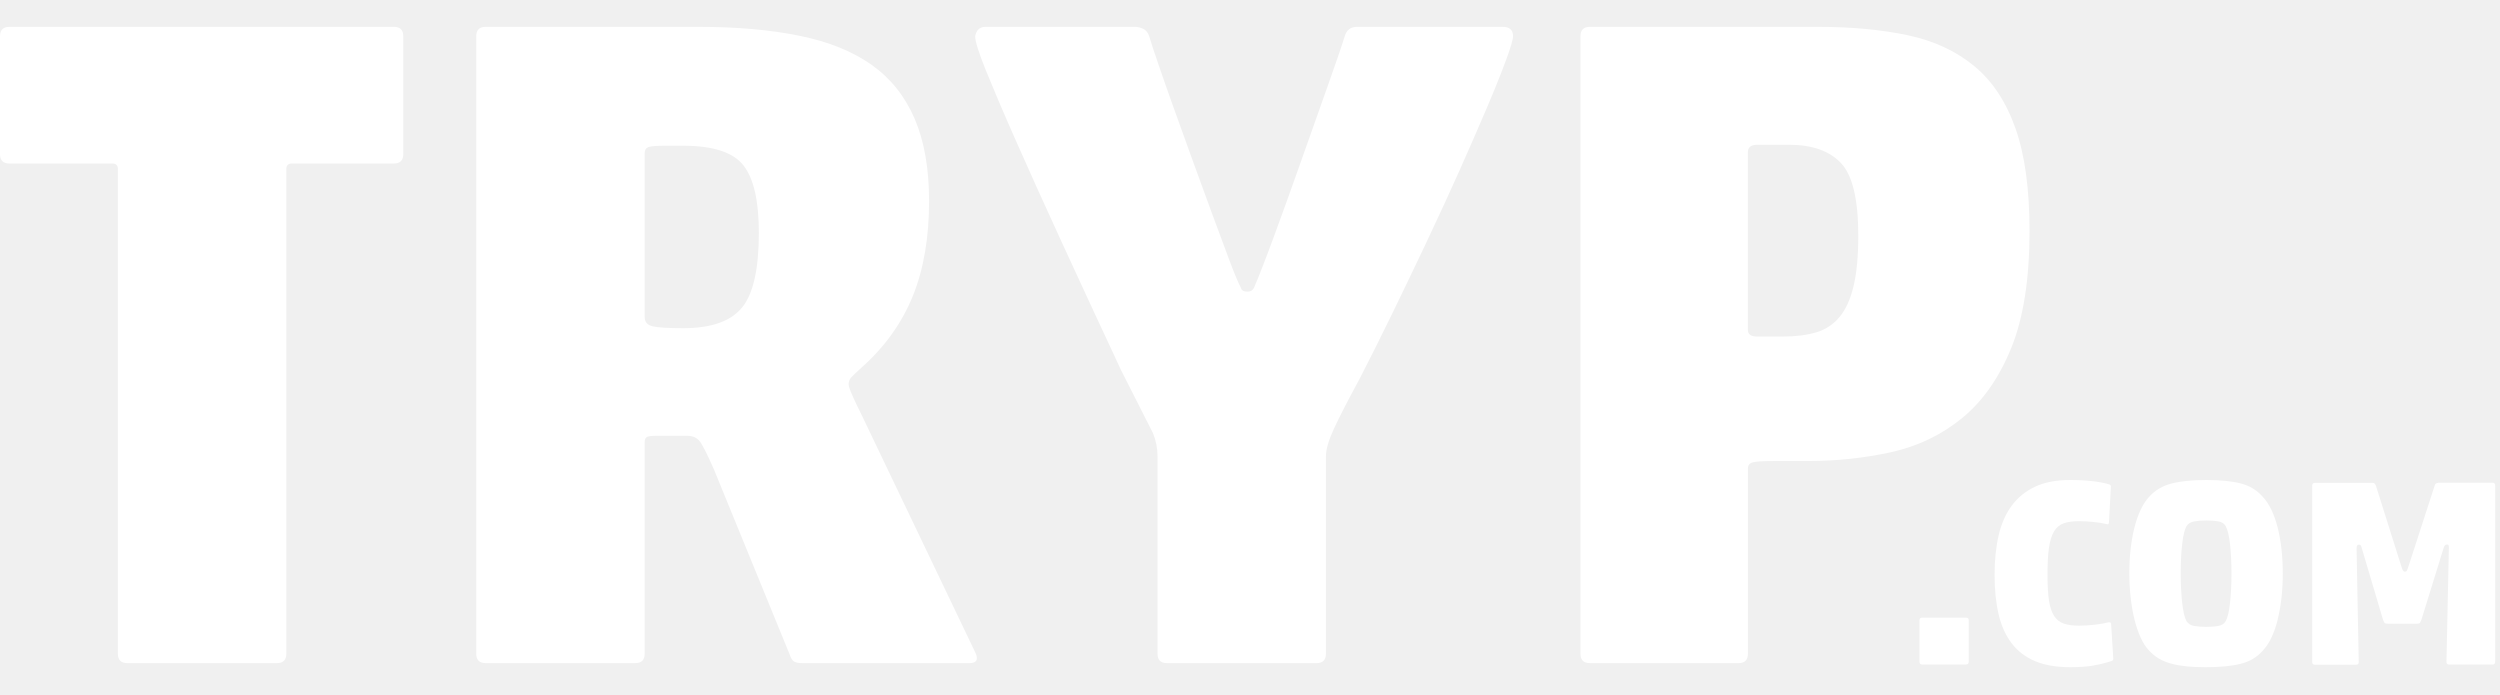
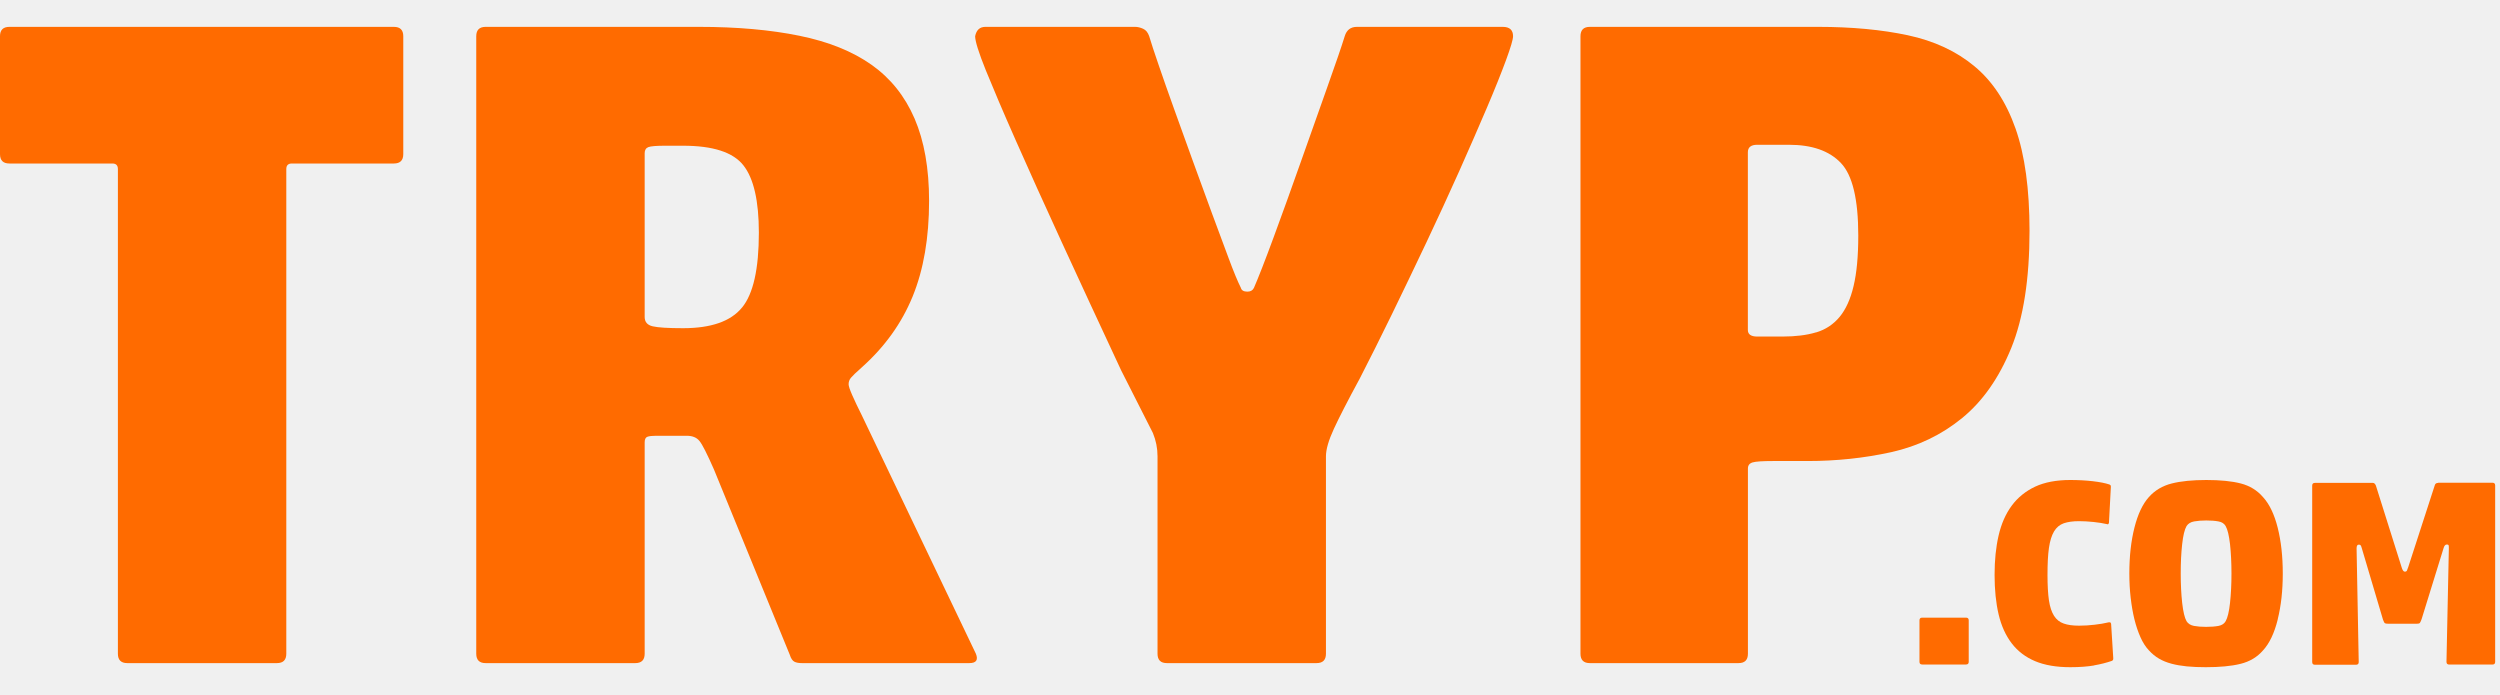
- <svg xmlns="http://www.w3.org/2000/svg" viewBox="0 0 90 25" fill="#ffffff">
-   <path d="M4.043 5.886H0.337C0.113 5.886 0 5.773 0 5.549V1.304C0 1.08 0.113 0.967 0.337 0.967H14.181C14.405 0.967 14.518 1.08 14.518 1.304V5.549C14.518 5.773 14.405 5.886 14.181 5.886H10.508C10.373 5.886 10.307 5.953 10.307 6.087V23.535C10.307 23.759 10.194 23.872 9.97 23.872H4.581C4.358 23.872 4.244 23.759 4.244 23.535V6.087C4.244 5.951 4.177 5.886 4.043 5.886Z" fill="#ffffff" />
-   <path d="M25.18 15.874C25.078 15.749 24.926 15.688 24.725 15.688H23.613C23.477 15.688 23.377 15.7 23.31 15.722C23.242 15.745 23.208 15.813 23.208 15.924V23.535C23.208 23.759 23.095 23.872 22.871 23.872H17.482C17.258 23.872 17.145 23.759 17.145 23.535V1.304C17.145 1.08 17.258 0.967 17.482 0.967H25.162C26.532 0.967 27.737 1.074 28.782 1.288C29.827 1.501 30.691 1.849 31.376 2.333C32.061 2.817 32.576 3.462 32.925 4.269C33.273 5.078 33.447 6.064 33.447 7.233C33.447 8.559 33.25 9.703 32.857 10.668C32.463 11.634 31.853 12.486 31.021 13.228C30.819 13.407 30.691 13.531 30.634 13.599C30.577 13.667 30.55 13.746 30.55 13.834C30.55 13.902 30.596 14.035 30.686 14.239C30.776 14.442 30.887 14.678 31.023 14.947L35.132 23.535C35.222 23.759 35.143 23.872 34.897 23.872H28.868C28.755 23.872 28.667 23.856 28.599 23.822C28.531 23.788 28.474 23.705 28.431 23.569L25.702 16.9C25.456 16.34 25.282 15.996 25.18 15.874ZM26.713 11.073C27.118 10.58 27.319 9.68 27.319 8.378C27.319 7.233 27.134 6.424 26.763 5.953C26.392 5.481 25.668 5.246 24.589 5.246H23.95C23.635 5.246 23.434 5.262 23.343 5.295C23.253 5.329 23.208 5.402 23.208 5.515V11.41C23.208 11.589 23.303 11.702 23.495 11.747C23.687 11.792 24.051 11.815 24.589 11.815C25.6 11.815 26.308 11.568 26.711 11.073H26.713Z" fill="#ffffff" />
-   <path d="M48.844 0.967H54.099C54.346 0.967 54.47 1.08 54.47 1.304C54.47 1.417 54.387 1.702 54.217 2.164C54.047 2.625 53.819 3.197 53.527 3.882C53.236 4.567 52.903 5.325 52.535 6.155C52.164 6.985 51.77 7.839 51.356 8.715C50.94 9.59 50.527 10.456 50.111 11.308C49.694 12.161 49.308 12.936 48.948 13.633C48.521 14.42 48.213 15.019 48.021 15.435C47.829 15.851 47.734 16.181 47.734 16.428V23.535C47.734 23.759 47.621 23.872 47.397 23.872H42.008C41.784 23.872 41.671 23.759 41.671 23.535V16.428C41.671 16.136 41.615 15.856 41.504 15.587L40.36 13.33C39.573 11.645 38.861 10.107 38.221 8.715C37.581 7.322 37.031 6.105 36.57 5.06C36.108 4.016 35.751 3.174 35.491 2.534C35.233 1.894 35.105 1.485 35.105 1.304C35.15 1.08 35.272 0.967 35.475 0.967H40.864C40.955 0.967 41.05 0.99 41.151 1.035C41.253 1.08 41.325 1.171 41.371 1.304C41.438 1.528 41.549 1.872 41.708 2.331C41.866 2.79 42.049 3.319 42.264 3.914C42.479 4.509 42.703 5.133 42.938 5.784C43.173 6.435 43.404 7.064 43.627 7.67C43.851 8.276 44.055 8.821 44.233 9.302C44.412 9.784 44.559 10.139 44.672 10.363C44.695 10.454 44.774 10.499 44.907 10.499C45.02 10.499 45.097 10.454 45.142 10.363C45.298 10.004 45.536 9.397 45.85 8.545C46.165 7.692 46.49 6.788 46.827 5.834C47.164 4.879 47.485 3.975 47.788 3.122C48.091 2.27 48.299 1.664 48.41 1.304C48.478 1.08 48.623 0.967 48.849 0.967H48.844Z" fill="#ffffff" />
-   <path d="M68.685 1.27C69.628 1.472 70.426 1.842 71.077 2.383C71.729 2.921 72.222 3.67 72.558 4.624C72.895 5.578 73.063 6.808 73.063 8.312C73.063 10.042 72.844 11.444 72.407 12.523C71.968 13.601 71.38 14.442 70.639 15.048C69.897 15.655 69.044 16.064 68.079 16.279C67.113 16.491 66.114 16.597 65.08 16.597H63.834C63.452 16.597 63.206 16.613 63.093 16.647C62.98 16.681 62.925 16.753 62.925 16.866V23.535C62.925 23.759 62.812 23.872 62.588 23.872H57.234C57.01 23.872 56.897 23.759 56.897 23.535V1.304C56.897 1.08 57.01 0.967 57.234 0.967H65.454C66.666 0.967 67.744 1.069 68.687 1.27H68.685ZM65.383 11.966C65.72 11.865 66.001 11.679 66.225 11.41C66.448 11.141 66.618 10.77 66.729 10.297C66.842 9.825 66.898 9.219 66.898 8.479C66.898 7.177 66.69 6.306 66.274 5.87C65.858 5.431 65.236 5.212 64.404 5.212H63.26C63.036 5.212 62.923 5.302 62.923 5.481V11.88C62.923 12.036 63.036 12.116 63.26 12.116H64.169C64.639 12.116 65.044 12.066 65.381 11.964L65.383 11.966Z" fill="#ffffff" />
-   <path d="M69.101 23.825V22.332C69.101 22.269 69.133 22.235 69.198 22.235H70.777C70.84 22.235 70.874 22.267 70.874 22.332V23.825C70.874 23.888 70.842 23.922 70.777 23.922H69.198C69.135 23.922 69.101 23.89 69.101 23.825Z" fill="#ffffff" />
-   <path d="M75.392 23.956C75.157 23.997 74.87 24.019 74.53 24.019C74.031 24.019 73.608 23.947 73.264 23.802C72.92 23.657 72.64 23.445 72.423 23.162C72.206 22.879 72.047 22.531 71.95 22.117C71.853 21.703 71.805 21.231 71.805 20.697C71.805 20.163 71.853 19.698 71.95 19.277C72.047 18.857 72.204 18.499 72.423 18.203C72.642 17.907 72.923 17.681 73.264 17.52C73.608 17.36 74.028 17.28 74.53 17.28C74.813 17.28 75.082 17.294 75.338 17.323C75.593 17.353 75.797 17.393 75.944 17.443C75.962 17.457 75.975 17.466 75.982 17.473C75.989 17.479 75.991 17.497 75.991 17.531L75.923 18.811C75.923 18.825 75.917 18.841 75.905 18.859C75.892 18.879 75.874 18.881 75.847 18.868C75.706 18.836 75.546 18.809 75.365 18.791C75.186 18.773 75.012 18.762 74.845 18.762C74.628 18.762 74.445 18.787 74.295 18.838C74.148 18.89 74.031 18.988 73.945 19.132C73.859 19.277 73.798 19.474 73.762 19.725C73.725 19.976 73.71 20.302 73.71 20.706C73.71 21.079 73.728 21.382 73.762 21.615C73.798 21.851 73.859 22.034 73.945 22.169C74.031 22.305 74.148 22.398 74.295 22.448C74.442 22.5 74.625 22.524 74.845 22.524C75.03 22.524 75.218 22.513 75.408 22.49C75.598 22.468 75.756 22.441 75.885 22.409C75.91 22.402 75.935 22.4 75.957 22.404C75.98 22.407 75.993 22.425 76 22.456L76.077 23.689C76.084 23.745 76.064 23.782 76.018 23.795C75.833 23.858 75.623 23.913 75.387 23.953L75.392 23.956Z" fill="#ffffff" />
-   <path d="M81.999 22.3C81.877 22.791 81.701 23.162 81.47 23.413C81.258 23.657 80.989 23.818 80.656 23.899C80.326 23.981 79.91 24.019 79.41 24.019C79.159 24.019 78.933 24.01 78.727 23.99C78.522 23.969 78.336 23.938 78.169 23.892C78.001 23.847 77.852 23.786 77.721 23.709C77.59 23.632 77.47 23.533 77.359 23.411C77.244 23.289 77.142 23.133 77.056 22.938C76.97 22.746 76.898 22.531 76.839 22.294C76.78 22.056 76.737 21.799 76.704 21.518C76.672 21.24 76.656 20.948 76.656 20.648C76.656 20.032 76.717 19.481 76.839 18.997C76.961 18.513 77.135 18.144 77.359 17.895C77.576 17.651 77.852 17.488 78.183 17.405C78.513 17.321 78.929 17.28 79.428 17.28C79.928 17.28 80.349 17.321 80.67 17.405C80.991 17.488 81.258 17.651 81.468 17.895C81.699 18.146 81.875 18.513 81.997 18.997C82.119 19.481 82.18 20.032 82.18 20.648C82.18 21.262 82.119 21.808 81.997 22.298L81.999 22.3ZM78.558 21.703C78.594 22.02 78.646 22.242 78.716 22.364C78.773 22.454 78.863 22.511 78.985 22.533C79.107 22.556 79.252 22.567 79.419 22.567C79.587 22.567 79.74 22.556 79.863 22.533C79.985 22.511 80.071 22.454 80.123 22.364C80.193 22.242 80.247 22.022 80.281 21.703C80.315 21.385 80.333 21.034 80.333 20.65C80.333 20.265 80.315 19.906 80.281 19.591C80.245 19.277 80.193 19.06 80.123 18.938C80.071 18.848 79.985 18.791 79.863 18.771C79.74 18.748 79.596 18.737 79.428 18.737C79.261 18.737 79.116 18.748 78.99 18.771C78.865 18.793 78.773 18.85 78.716 18.938C78.646 19.06 78.592 19.277 78.558 19.591C78.522 19.906 78.506 20.259 78.506 20.65C78.506 21.041 78.524 21.387 78.558 21.703Z" fill="#ffffff" />
-   <path d="M87.775 17.378H89.729C89.792 17.378 89.826 17.409 89.826 17.475V23.827C89.826 23.89 89.794 23.924 89.729 23.924H88.171C88.107 23.924 88.073 23.892 88.073 23.827L88.159 19.727C88.159 19.668 88.155 19.634 88.146 19.621C88.137 19.607 88.116 19.603 88.082 19.603C88.03 19.603 87.992 19.648 87.967 19.738L87.178 22.289C87.153 22.359 87.13 22.404 87.115 22.425C87.099 22.445 87.065 22.454 87.013 22.454H85.973C85.914 22.454 85.875 22.448 85.857 22.436C85.837 22.423 85.817 22.382 85.789 22.312L85.021 19.723C85.007 19.671 84.993 19.639 84.978 19.625C84.962 19.612 84.942 19.607 84.914 19.607C84.862 19.607 84.837 19.653 84.837 19.743L84.914 23.834C84.914 23.897 84.883 23.931 84.817 23.931H83.336C83.273 23.931 83.239 23.899 83.239 23.834V17.482C83.239 17.418 83.27 17.384 83.336 17.384H85.425C85.471 17.384 85.504 17.416 85.532 17.482L86.457 20.417C86.488 20.525 86.527 20.58 86.572 20.58C86.61 20.58 86.635 20.566 86.649 20.541C86.662 20.516 86.678 20.473 86.696 20.417L87.648 17.482C87.662 17.418 87.703 17.384 87.773 17.384L87.775 17.378Z" fill="#ffffff" />
+ <svg xmlns="http://www.w3.org/2000/svg" viewBox="0 0 90 25" fill="#FF6B00">
+   <path d="M4.043 5.886H0.337C0.113 5.886 0 5.773 0 5.549V1.304C0 1.08 0.113 0.967 0.337 0.967H14.181C14.405 0.967 14.518 1.08 14.518 1.304V5.549C14.518 5.773 14.405 5.886 14.181 5.886H10.508C10.373 5.886 10.307 5.953 10.307 6.087V23.535C10.307 23.759 10.194 23.872 9.97 23.872H4.581C4.358 23.872 4.244 23.759 4.244 23.535V6.087C4.244 5.951 4.177 5.886 4.043 5.886Z" fill="#FF6B00" />
+   <path d="M25.18 15.874C25.078 15.749 24.926 15.688 24.725 15.688H23.613C23.477 15.688 23.377 15.7 23.31 15.722C23.242 15.745 23.208 15.813 23.208 15.924V23.535C23.208 23.759 23.095 23.872 22.871 23.872H17.482C17.258 23.872 17.145 23.759 17.145 23.535V1.304C17.145 1.08 17.258 0.967 17.482 0.967H25.162C26.532 0.967 27.737 1.074 28.782 1.288C29.827 1.501 30.691 1.849 31.376 2.333C32.061 2.817 32.576 3.462 32.925 4.269C33.273 5.078 33.447 6.064 33.447 7.233C33.447 8.559 33.25 9.703 32.857 10.668C32.463 11.634 31.853 12.486 31.021 13.228C30.819 13.407 30.691 13.531 30.634 13.599C30.577 13.667 30.55 13.746 30.55 13.834C30.55 13.902 30.596 14.035 30.686 14.239C30.776 14.442 30.887 14.678 31.023 14.947L35.132 23.535C35.222 23.759 35.143 23.872 34.897 23.872H28.868C28.755 23.872 28.667 23.856 28.599 23.822C28.531 23.788 28.474 23.705 28.431 23.569L25.702 16.9C25.456 16.34 25.282 15.996 25.18 15.874ZM26.713 11.073C27.118 10.58 27.319 9.68 27.319 8.378C27.319 7.233 27.134 6.424 26.763 5.953C26.392 5.481 25.668 5.246 24.589 5.246H23.95C23.635 5.246 23.434 5.262 23.343 5.295C23.253 5.329 23.208 5.402 23.208 5.515V11.41C23.208 11.589 23.303 11.702 23.495 11.747C23.687 11.792 24.051 11.815 24.589 11.815C25.6 11.815 26.308 11.568 26.711 11.073H26.713Z" fill="#FF6B00" />
+   <path d="M48.844 0.967H54.099C54.346 0.967 54.47 1.08 54.47 1.304C54.47 1.417 54.387 1.702 54.217 2.164C54.047 2.625 53.819 3.197 53.527 3.882C53.236 4.567 52.903 5.325 52.535 6.155C52.164 6.985 51.77 7.839 51.356 8.715C50.94 9.59 50.527 10.456 50.111 11.308C49.694 12.161 49.308 12.936 48.948 13.633C48.521 14.42 48.213 15.019 48.021 15.435C47.829 15.851 47.734 16.181 47.734 16.428V23.535C47.734 23.759 47.621 23.872 47.397 23.872H42.008C41.784 23.872 41.671 23.759 41.671 23.535V16.428C41.671 16.136 41.615 15.856 41.504 15.587L40.36 13.33C39.573 11.645 38.861 10.107 38.221 8.715C37.581 7.322 37.031 6.105 36.57 5.06C36.108 4.016 35.751 3.174 35.491 2.534C35.233 1.894 35.105 1.485 35.105 1.304C35.15 1.08 35.272 0.967 35.475 0.967H40.864C40.955 0.967 41.05 0.99 41.151 1.035C41.253 1.08 41.325 1.171 41.371 1.304C41.438 1.528 41.549 1.872 41.708 2.331C41.866 2.79 42.049 3.319 42.264 3.914C42.479 4.509 42.703 5.133 42.938 5.784C43.173 6.435 43.404 7.064 43.627 7.67C43.851 8.276 44.055 8.821 44.233 9.302C44.412 9.784 44.559 10.139 44.672 10.363C44.695 10.454 44.774 10.499 44.907 10.499C45.02 10.499 45.097 10.454 45.142 10.363C45.298 10.004 45.536 9.397 45.85 8.545C46.165 7.692 46.49 6.788 46.827 5.834C47.164 4.879 47.485 3.975 47.788 3.122C48.091 2.27 48.299 1.664 48.41 1.304C48.478 1.08 48.623 0.967 48.849 0.967H48.844Z" fill="#FF6B00" />
+   <path d="M68.685 1.27C69.628 1.472 70.426 1.842 71.077 2.383C71.729 2.921 72.222 3.67 72.558 4.624C72.895 5.578 73.063 6.808 73.063 8.312C73.063 10.042 72.844 11.444 72.407 12.523C71.968 13.601 71.38 14.442 70.639 15.048C69.897 15.655 69.044 16.064 68.079 16.279C67.113 16.491 66.114 16.597 65.08 16.597H63.834C63.452 16.597 63.206 16.613 63.093 16.647C62.98 16.681 62.925 16.753 62.925 16.866V23.535C62.925 23.759 62.812 23.872 62.588 23.872H57.234C57.01 23.872 56.897 23.759 56.897 23.535V1.304C56.897 1.08 57.01 0.967 57.234 0.967H65.454C66.666 0.967 67.744 1.069 68.687 1.27H68.685ZM65.383 11.966C65.72 11.865 66.001 11.679 66.225 11.41C66.448 11.141 66.618 10.77 66.729 10.297C66.842 9.825 66.898 9.219 66.898 8.479C66.898 7.177 66.69 6.306 66.274 5.87C65.858 5.431 65.236 5.212 64.404 5.212H63.26C63.036 5.212 62.923 5.302 62.923 5.481V11.88C62.923 12.036 63.036 12.116 63.26 12.116H64.169C64.639 12.116 65.044 12.066 65.381 11.964L65.383 11.966Z" fill="#FF6B00" />
+   <path d="M69.101 23.825V22.332C69.101 22.269 69.133 22.235 69.198 22.235H70.777C70.84 22.235 70.874 22.267 70.874 22.332V23.825C70.874 23.888 70.842 23.922 70.777 23.922H69.198C69.135 23.922 69.101 23.89 69.101 23.825Z" fill="#FF6B00" />
+   <path d="M75.392 23.956C75.157 23.997 74.87 24.019 74.53 24.019C74.031 24.019 73.608 23.947 73.264 23.802C72.92 23.657 72.64 23.445 72.423 23.162C72.206 22.879 72.047 22.531 71.95 22.117C71.853 21.703 71.805 21.231 71.805 20.697C71.805 20.163 71.853 19.698 71.95 19.277C72.047 18.857 72.204 18.499 72.423 18.203C72.642 17.907 72.923 17.681 73.264 17.52C73.608 17.36 74.028 17.28 74.53 17.28C74.813 17.28 75.082 17.294 75.338 17.323C75.593 17.353 75.797 17.393 75.944 17.443C75.962 17.457 75.975 17.466 75.982 17.473C75.989 17.479 75.991 17.497 75.991 17.531L75.923 18.811C75.923 18.825 75.917 18.841 75.905 18.859C75.892 18.879 75.874 18.881 75.847 18.868C75.706 18.836 75.546 18.809 75.365 18.791C75.186 18.773 75.012 18.762 74.845 18.762C74.628 18.762 74.445 18.787 74.295 18.838C74.148 18.89 74.031 18.988 73.945 19.132C73.859 19.277 73.798 19.474 73.762 19.725C73.725 19.976 73.71 20.302 73.71 20.706C73.71 21.079 73.728 21.382 73.762 21.615C73.798 21.851 73.859 22.034 73.945 22.169C74.031 22.305 74.148 22.398 74.295 22.448C74.442 22.5 74.625 22.524 74.845 22.524C75.03 22.524 75.218 22.513 75.408 22.49C75.598 22.468 75.756 22.441 75.885 22.409C75.91 22.402 75.935 22.4 75.957 22.404C75.98 22.407 75.993 22.425 76 22.456L76.077 23.689C76.084 23.745 76.064 23.782 76.018 23.795C75.833 23.858 75.623 23.913 75.387 23.953L75.392 23.956Z" fill="#FF6B00" />
+   <path d="M81.999 22.3C81.877 22.791 81.701 23.162 81.47 23.413C81.258 23.657 80.989 23.818 80.656 23.899C80.326 23.981 79.91 24.019 79.41 24.019C79.159 24.019 78.933 24.01 78.727 23.99C78.522 23.969 78.336 23.938 78.169 23.892C78.001 23.847 77.852 23.786 77.721 23.709C77.59 23.632 77.47 23.533 77.359 23.411C77.244 23.289 77.142 23.133 77.056 22.938C76.97 22.746 76.898 22.531 76.839 22.294C76.78 22.056 76.737 21.799 76.704 21.518C76.672 21.24 76.656 20.948 76.656 20.648C76.656 20.032 76.717 19.481 76.839 18.997C76.961 18.513 77.135 18.144 77.359 17.895C77.576 17.651 77.852 17.488 78.183 17.405C78.513 17.321 78.929 17.28 79.428 17.28C79.928 17.28 80.349 17.321 80.67 17.405C80.991 17.488 81.258 17.651 81.468 17.895C81.699 18.146 81.875 18.513 81.997 18.997C82.119 19.481 82.18 20.032 82.18 20.648C82.18 21.262 82.119 21.808 81.997 22.298L81.999 22.3ZM78.558 21.703C78.594 22.02 78.646 22.242 78.716 22.364C78.773 22.454 78.863 22.511 78.985 22.533C79.107 22.556 79.252 22.567 79.419 22.567C79.587 22.567 79.74 22.556 79.863 22.533C79.985 22.511 80.071 22.454 80.123 22.364C80.193 22.242 80.247 22.022 80.281 21.703C80.315 21.385 80.333 21.034 80.333 20.65C80.333 20.265 80.315 19.906 80.281 19.591C80.245 19.277 80.193 19.06 80.123 18.938C80.071 18.848 79.985 18.791 79.863 18.771C79.74 18.748 79.596 18.737 79.428 18.737C79.261 18.737 79.116 18.748 78.99 18.771C78.865 18.793 78.773 18.85 78.716 18.938C78.646 19.06 78.592 19.277 78.558 19.591C78.522 19.906 78.506 20.259 78.506 20.65C78.506 21.041 78.524 21.387 78.558 21.703Z" fill="#FF6B00" />
+   <path d="M87.775 17.378H89.729C89.792 17.378 89.826 17.409 89.826 17.475V23.827C89.826 23.89 89.794 23.924 89.729 23.924H88.171C88.107 23.924 88.073 23.892 88.073 23.827L88.159 19.727C88.159 19.668 88.155 19.634 88.146 19.621C88.137 19.607 88.116 19.603 88.082 19.603C88.03 19.603 87.992 19.648 87.967 19.738L87.178 22.289C87.153 22.359 87.13 22.404 87.115 22.425C87.099 22.445 87.065 22.454 87.013 22.454H85.973C85.914 22.454 85.875 22.448 85.857 22.436C85.837 22.423 85.817 22.382 85.789 22.312L85.021 19.723C85.007 19.671 84.993 19.639 84.978 19.625C84.962 19.612 84.942 19.607 84.914 19.607C84.862 19.607 84.837 19.653 84.837 19.743L84.914 23.834C84.914 23.897 84.883 23.931 84.817 23.931H83.336C83.273 23.931 83.239 23.899 83.239 23.834V17.482C83.239 17.418 83.27 17.384 83.336 17.384H85.425C85.471 17.384 85.504 17.416 85.532 17.482L86.457 20.417C86.488 20.525 86.527 20.58 86.572 20.58C86.61 20.58 86.635 20.566 86.649 20.541C86.662 20.516 86.678 20.473 86.696 20.417L87.648 17.482C87.662 17.418 87.703 17.384 87.773 17.384L87.775 17.378Z" fill="#FF6B00" />
</svg>
